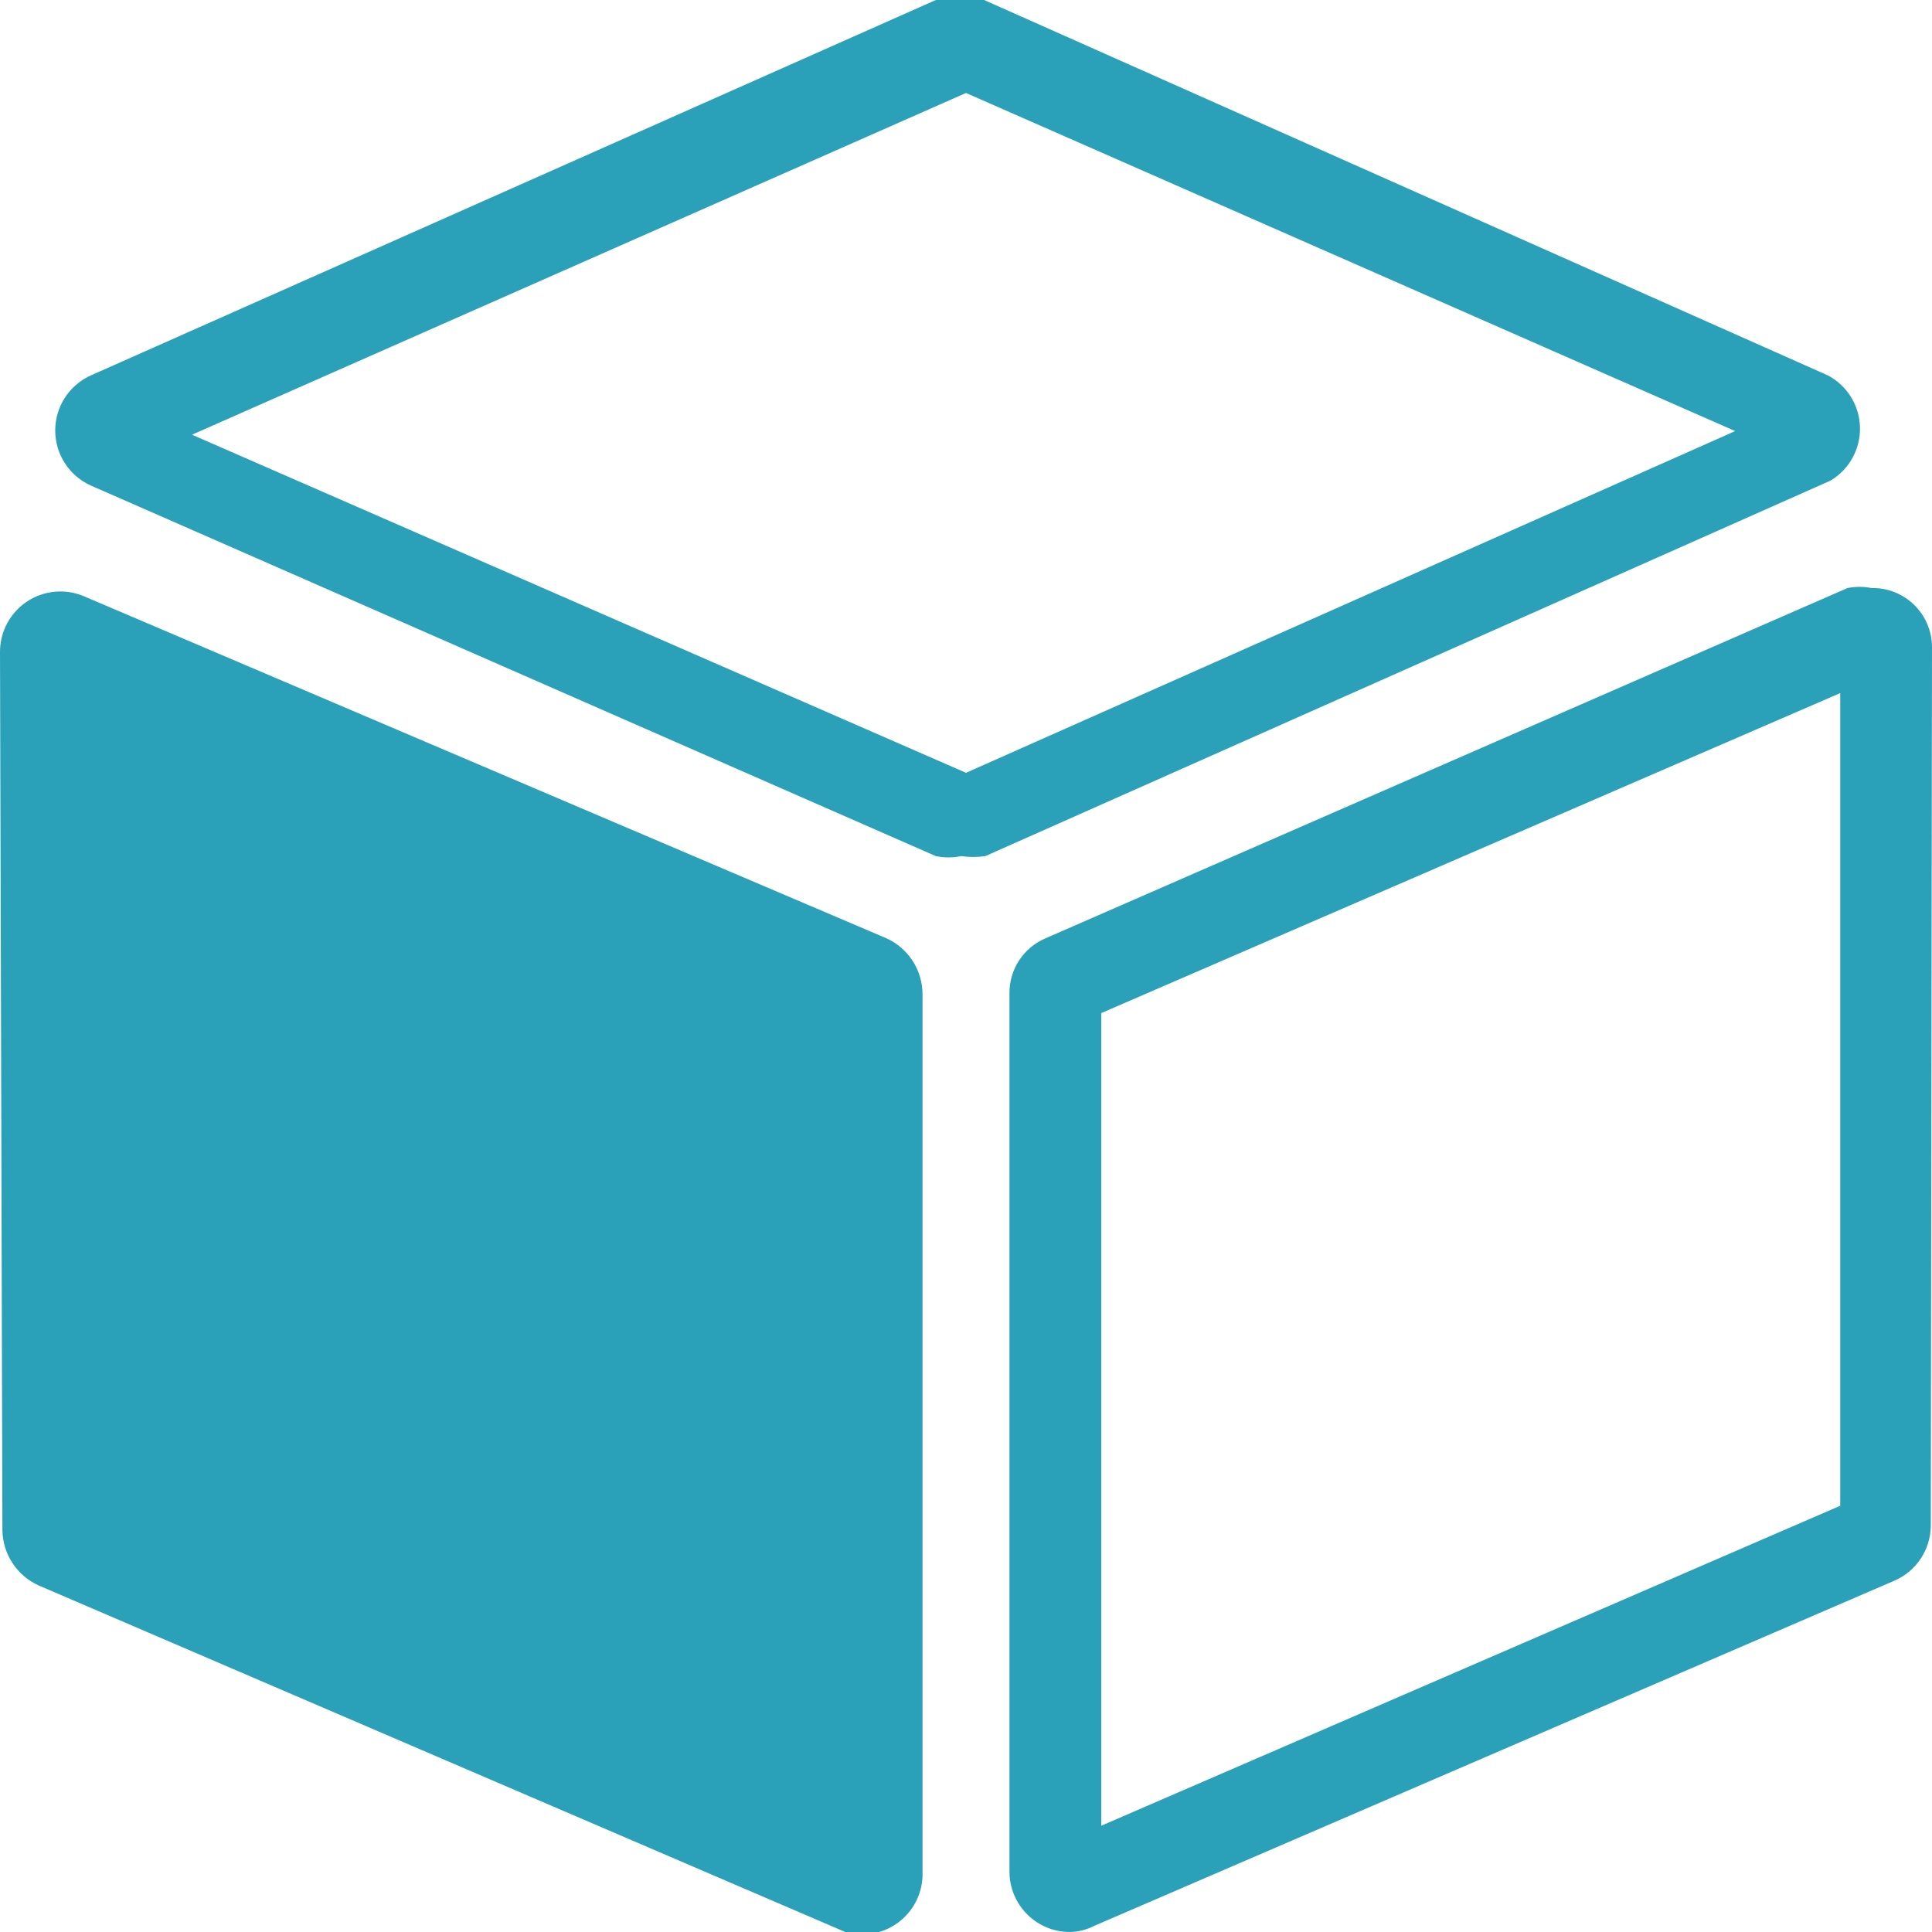
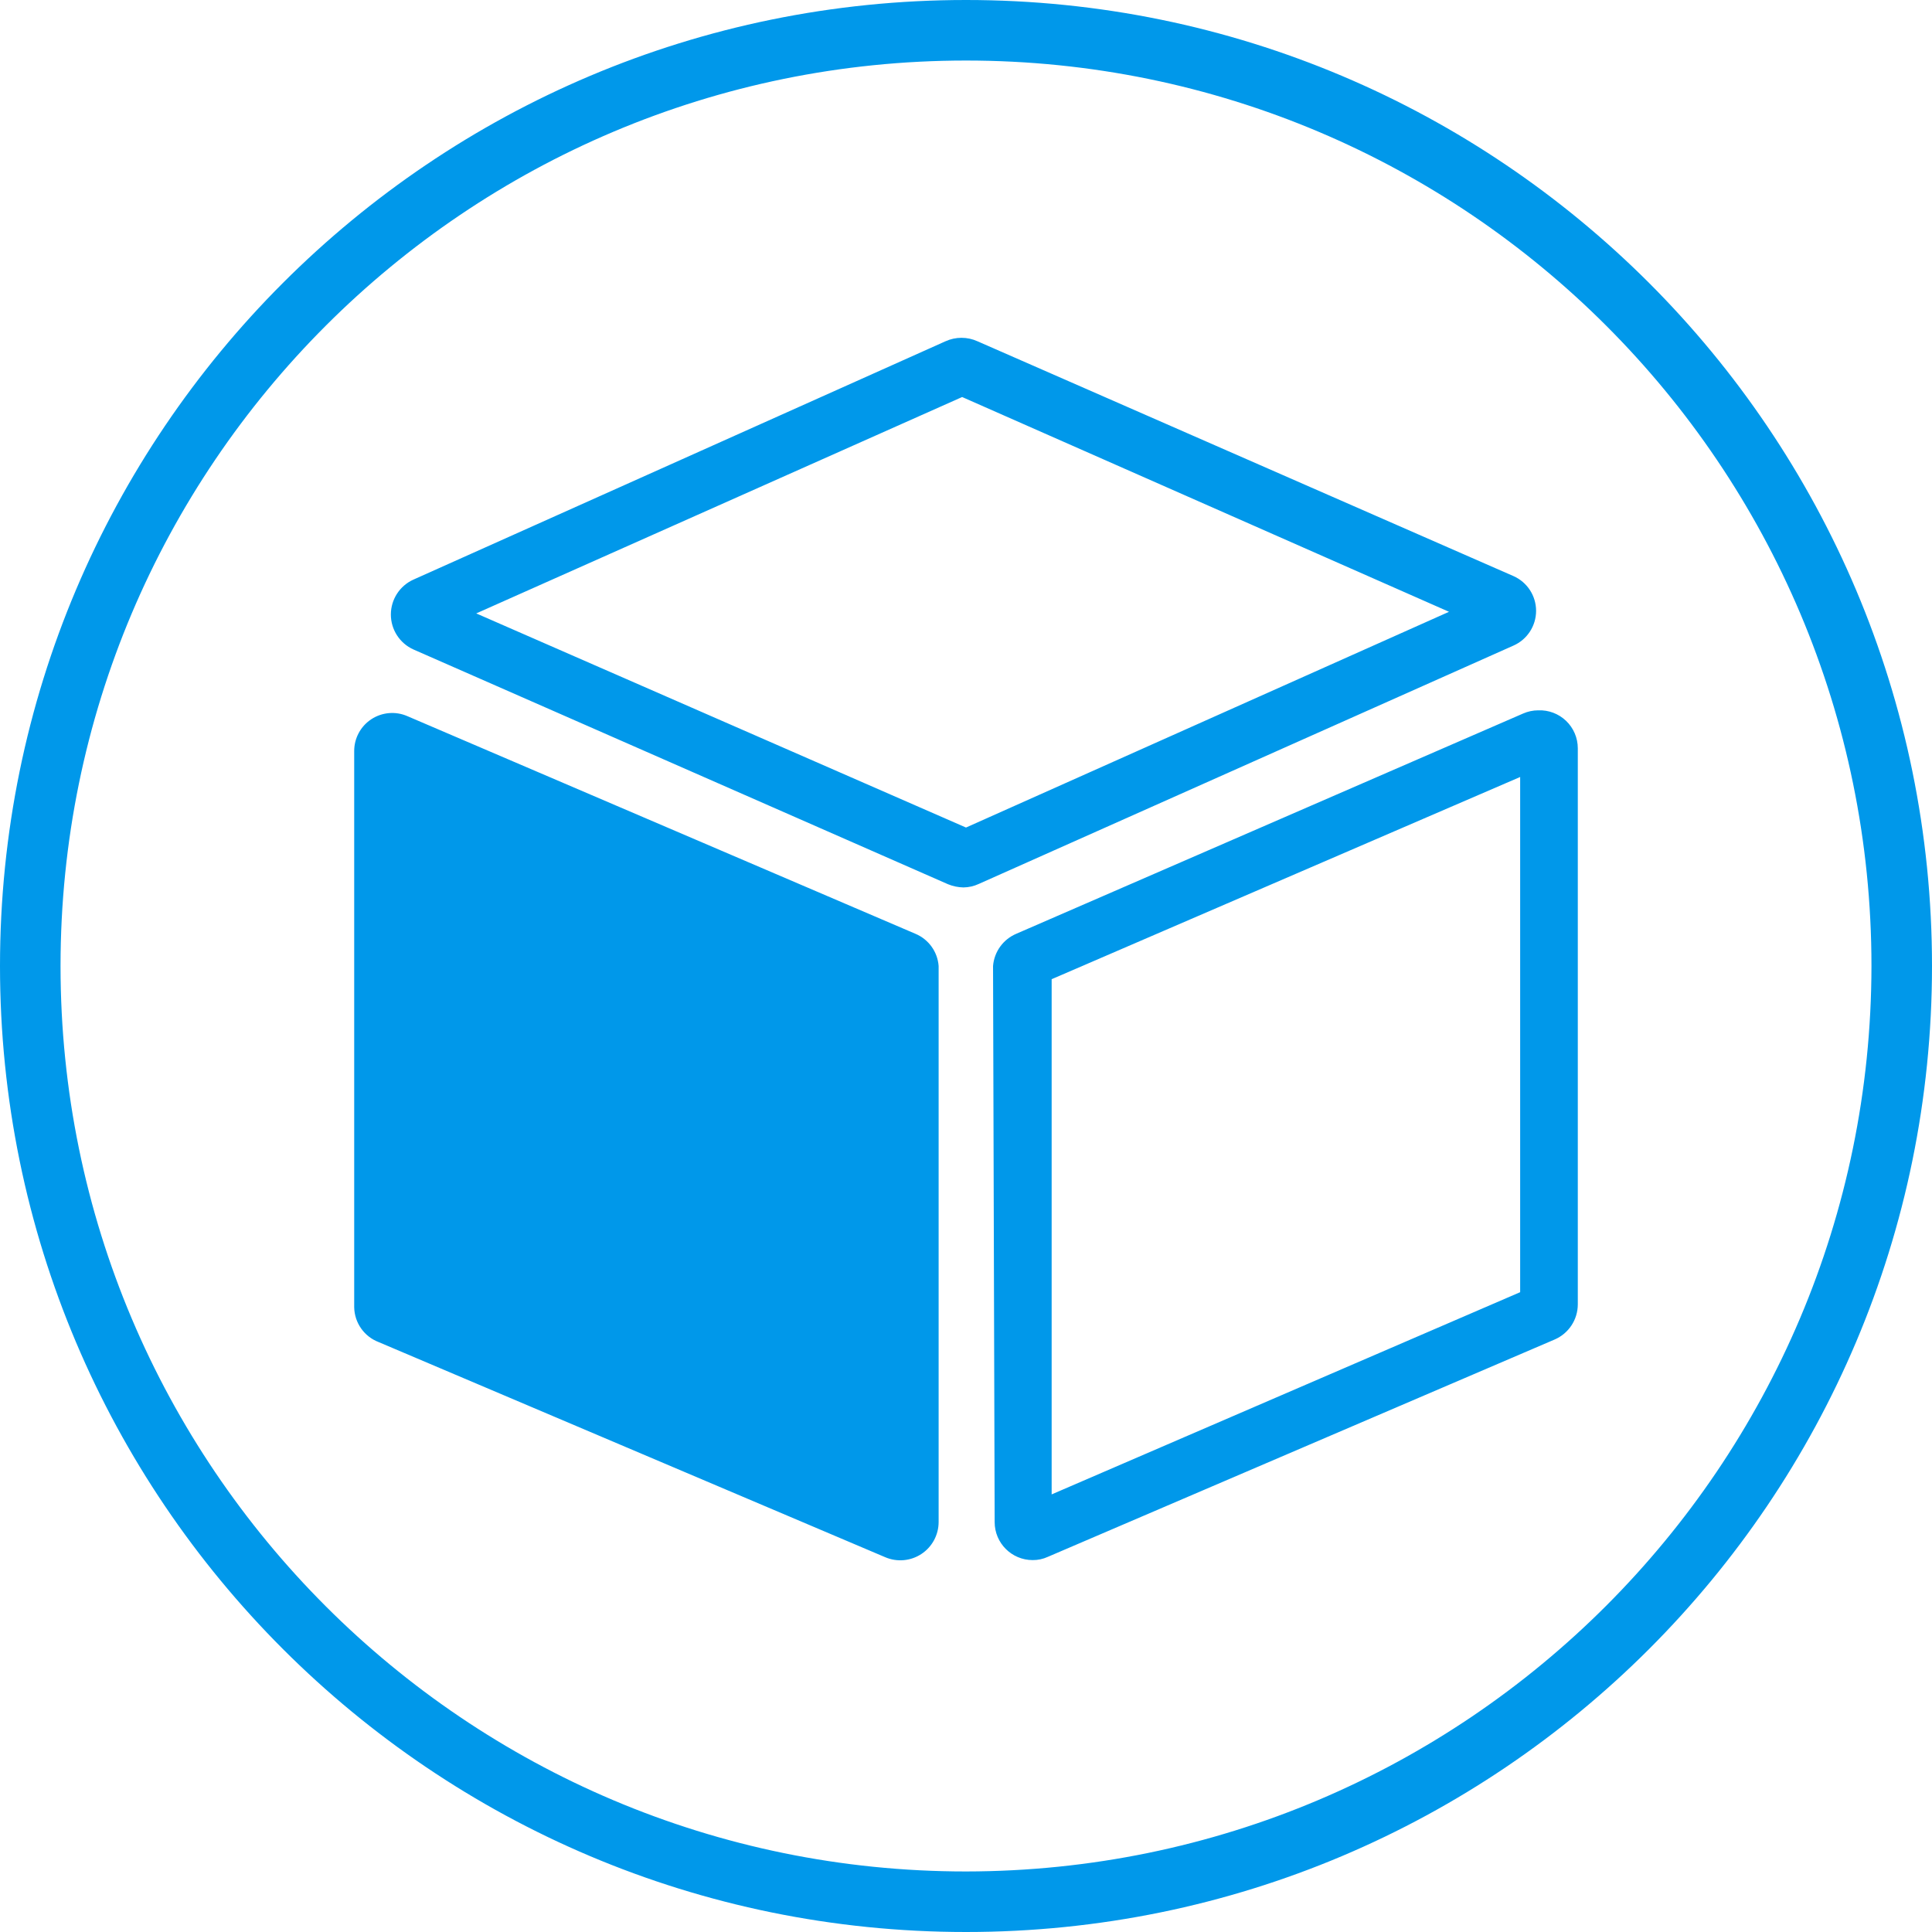
- <svg xmlns="http://www.w3.org/2000/svg" id="Layer_1" data-name="Layer 1" viewBox="0 0 16 16">
+ <svg xmlns="http://www.w3.org/2000/svg" id="Layer_1" data-name="Layer 1" viewBox="0 0 60 60">
  <defs>
-     <style>.cls-1{fill:#2ba1b9;}</style>
+     <style>.cls-1{fill:#0098ea;}</style>
  </defs>
-   <path class="cls-1" d="M15.14,3.11,8.15,0a.52.52,0,0,0-.4,0l-7,3.11a.5.5,0,0,0,0,.91l7,3.07a.52.52,0,0,0,.21,0,.71.71,0,0,0,.2,0l7-3.11A.5.5,0,0,0,15.14,3.11ZM8,6.4,1.59,3.6,8,.77l6.37,2.8ZM7.64,8.23l0,7.27A.5.5,0,0,1,7,16L.32,13.13a.51.51,0,0,1-.3-.46L0,5.4a.5.5,0,0,1,.7-.46L7.34,7.77A.51.51,0,0,1,7.64,8.23ZM16,5.36a.49.49,0,0,0-.5-.49.51.51,0,0,0-.2,0L8.66,7.77a.49.49,0,0,0-.3.46V15.5a.5.5,0,0,0,.5.5.46.46,0,0,0,.2-.05l6.63-2.86a.5.5,0,0,0,.3-.45ZM9.12,15.12V8.39l6.12-2.65,0,6.73Z" />
+   <path class="cls-1" d="M47.77,22.06a1.17,1.17,0,0,0-.47.1L31.56,29A1.19,1.19,0,0,0,30.84,30l.05,17.27a1.18,1.18,0,0,0,1.18,1.18,1.1,1.1,0,0,0,.47-.1L48.28,41.6A1.19,1.19,0,0,0,49,40.51l0-17.27A1.18,1.18,0,0,0,47.77,22.06ZM32.66,46.41l0-16,14.55-6.28,0,16ZM29.15,30l0,17.27a1.19,1.19,0,0,1-1.66,1.09L11.76,41.68A1.18,1.18,0,0,1,11,40.6l0-17.27a1.18,1.18,0,0,1,1.65-1.09L28.43,29A1.18,1.18,0,0,1,29.15,30ZM47,17.89,30.36,10.6a1.2,1.2,0,0,0-1,0L12.84,18a1.19,1.19,0,0,0,0,2.17l16.6,7.29a1.33,1.33,0,0,0,.48.1,1.16,1.16,0,0,0,.48-.11L47,20.05A1.18,1.18,0,0,0,47,17.89Zm-17,7.81L14.79,19.05l15.09-6.72L45,19ZM30,0A30,30,0,1,0,60,30,30,30,0,0,0,30,0Zm0,58.12A28.12,28.12,0,1,1,58.12,30,28.15,28.15,0,0,1,30,58.12Z" />
</svg>
